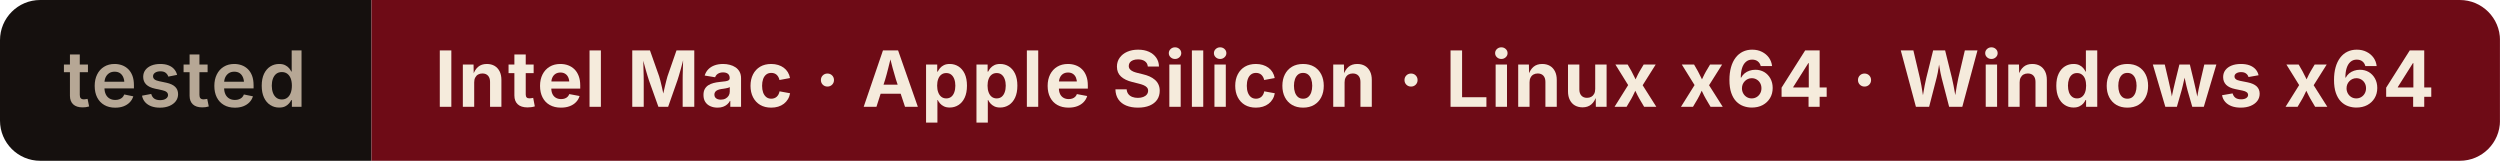
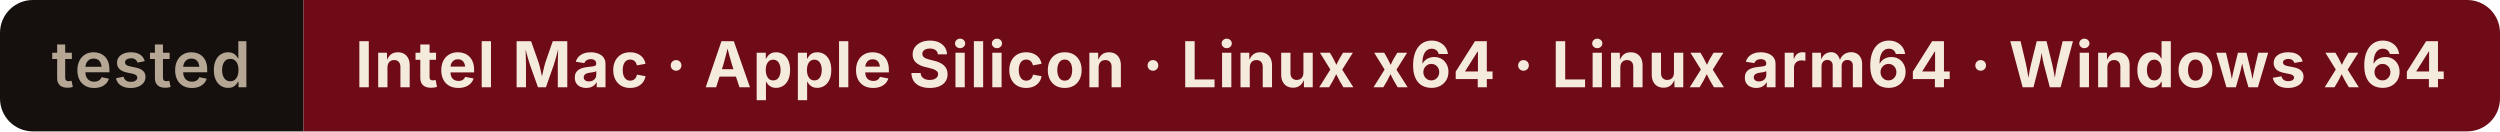
- <svg xmlns="http://www.w3.org/2000/svg" viewBox="0 0 435.37 28" width="435.37" height="28" role="img" aria-labelledby="t d">
+ <svg xmlns="http://www.w3.org/2000/svg" viewBox="0 0 532.83 28" width="532.83" height="28" role="img" aria-labelledby="t d">
  <style>@media (prefers-reduced-motion: reduce){*{animation:none!important;transition:none!important}}</style>
  <defs>
    <path id="i6-d" d="M550 20Q418 20 314 -48Q209 -115 149 -244Q89 -373 89 -557Q89 -743 150 -872Q212 -1000 316 -1066Q421 -1132 549 -1132Q649 -1132 712 -1098Q776 -1065 814 -1019Q851 -973 870 -933H881V-1490H1141V0H886V-177H870Q850 -137 812 -91Q773 -45 710 -12Q647 20 550 20ZM621 -194Q706 -194 765 -240Q824 -285 855 -367Q886 -449 886 -558Q886 -667 856 -748Q825 -828 766 -873Q706 -918 621 -918Q533 -918 474 -872Q415 -825 385 -744Q355 -662 355 -558Q355 -454 385 -372Q415 -289 474 -242Q534 -194 621 -194Z" />
    <path id="i6-e" d="M632 23Q463 23 342 -48Q220 -119 154 -248Q89 -377 89 -552Q89 -725 154 -855Q218 -985 336 -1058Q455 -1132 615 -1132Q717 -1132 810 -1099Q902 -1066 974 -997Q1045 -928 1086 -822Q1126 -715 1126 -568V-486H212V-663H997L875 -611Q875 -705 846 -776Q817 -848 760 -888Q702 -928 616 -928Q530 -928 470 -888Q410 -847 378 -780Q347 -712 347 -629V-507Q347 -401 383 -328Q419 -255 484 -218Q549 -181 635 -181Q692 -181 738 -198Q785 -214 819 -246Q853 -279 870 -326L1109 -277Q1082 -187 1017 -120Q952 -52 854 -14Q757 23 632 23Z" />
    <path id="i6-s" d="M561 23Q432 23 333 -14Q234 -51 170 -122Q107 -193 88 -294L331 -340Q354 -257 412 -216Q471 -176 566 -176Q662 -176 718 -214Q775 -253 775 -310Q775 -358 738 -390Q701 -421 624 -438L433 -479Q275 -513 197 -591Q119 -669 119 -792Q119 -896 176 -972Q233 -1048 334 -1090Q436 -1132 570 -1132Q697 -1132 788 -1096Q880 -1060 936 -996Q993 -931 1015 -844L783 -798Q764 -857 714 -898Q664 -938 573 -938Q490 -938 434 -902Q379 -865 379 -808Q379 -759 416 -727Q453 -695 538 -677L728 -637Q887 -603 964 -528Q1041 -453 1041 -335Q1041 -229 980 -148Q919 -68 810 -22Q702 23 561 23Z" />
    <path id="i6-t" d="M655 -1118V-914H20V-1118ZM179 -1384H439V-315Q439 -254 465 -226Q491 -197 550 -197Q568 -197 598 -202Q627 -206 645 -210L686 -9Q643 4 598 10Q553 15 512 15Q351 15 265 -65Q179 -145 179 -293Z" />
    <path id="i7-A" d="M49 0 558 -1490H958L1480 0H1141L902 -719Q859 -858 814 -1024Q770 -1189 721 -1385H788Q740 -1188 698 -1022Q657 -855 616 -719L386 0ZM367 -346V-585H1162V-346Z" />
    <path id="i7-I" d="M440 -1490V0H135V-1490Z" />
    <path id="i7-L" d="M135 0V-1490H440V-253H1083V0Z" />
    <path id="i7-M" d="M135 0V-1490H603L845 -806Q860 -758 880 -682Q899 -606 919 -518Q939 -430 956 -347Q974 -264 985 -203H926Q937 -263 954 -346Q972 -428 992 -516Q1012 -604 1032 -681Q1051 -758 1066 -806L1304 -1490H1774V0H1467V-702Q1467 -751 1468 -824Q1470 -897 1472 -982Q1475 -1066 1477 -1152Q1479 -1237 1480 -1313H1499Q1480 -1230 1457 -1142Q1434 -1053 1410 -970Q1387 -887 1366 -818Q1345 -748 1330 -702L1083 0H826L575 -702Q560 -748 539 -816Q518 -885 494 -968Q471 -1051 447 -1140Q423 -1228 402 -1313H425Q426 -1241 428 -1156Q430 -1071 432 -986Q435 -900 436 -826Q438 -753 438 -702V0Z" />
    <path id="i7-S" d="M681 22Q502 22 370 -33Q237 -88 163 -196Q89 -304 85 -462H382Q388 -387 427 -336Q466 -286 531 -261Q596 -236 678 -236Q760 -236 820 -260Q881 -283 915 -326Q949 -369 949 -426Q949 -477 918 -512Q888 -546 831 -571Q774 -596 692 -615L528 -656Q339 -702 232 -800Q125 -899 125 -1061Q125 -1196 198 -1297Q270 -1398 396 -1454Q523 -1510 685 -1510Q850 -1510 973 -1454Q1096 -1397 1165 -1296Q1234 -1196 1236 -1065H941Q933 -1155 864 -1204Q796 -1253 682 -1253Q605 -1253 550 -1231Q495 -1209 466 -1170Q438 -1131 438 -1081Q438 -1026 471 -990Q504 -953 559 -930Q614 -908 676 -893L811 -860Q905 -839 986 -803Q1067 -767 1128 -714Q1189 -662 1222 -590Q1256 -518 1256 -424Q1256 -289 1188 -188Q1120 -88 991 -33Q862 22 681 22Z" />
    <path id="i7-W" d="M449 0 49 -1490H382L555 -757Q576 -665 594 -560Q611 -456 628 -350Q645 -245 661 -148H607Q625 -245 643 -350Q661 -456 680 -560Q699 -665 722 -757L904 -1490H1221L1402 -757Q1425 -665 1444 -560Q1463 -456 1482 -350Q1500 -245 1518 -148H1462Q1479 -245 1496 -350Q1512 -456 1530 -560Q1549 -665 1569 -757L1742 -1490H2076L1675 0H1327L1129 -762Q1097 -889 1074 -1037Q1052 -1185 1024 -1342H1100Q1069 -1189 1050 -1043Q1030 -897 995 -762L798 0Z" />
    <path id="i7-a" d="M440 22Q334 22 250 -16Q165 -53 116 -128Q68 -202 68 -313Q68 -406 102 -469Q137 -532 196 -570Q256 -608 332 -628Q407 -648 490 -656Q587 -666 646 -674Q706 -683 734 -702Q761 -720 761 -756V-761Q761 -809 741 -842Q721 -875 682 -892Q642 -910 586 -910Q528 -910 485 -892Q442 -875 415 -846Q388 -817 375 -781L100 -826Q129 -924 196 -992Q263 -1060 362 -1096Q462 -1132 587 -1132Q677 -1132 762 -1110Q847 -1089 914 -1044Q982 -999 1022 -926Q1061 -854 1061 -753V0H777V-155H767Q740 -103 695 -64Q650 -24 586 -1Q523 22 440 22ZM525 -189Q596 -189 650 -217Q703 -245 733 -293Q763 -341 763 -400V-521Q750 -511 723 -503Q696 -495 663 -489Q630 -483 598 -478Q566 -473 541 -470Q486 -462 444 -444Q402 -426 379 -396Q356 -367 356 -321Q356 -278 378 -248Q400 -219 438 -204Q476 -189 525 -189Z" />
    <path id="i7-c" d="M628 22Q459 22 336 -50Q214 -123 148 -252Q81 -382 81 -554Q81 -728 148 -858Q214 -987 336 -1060Q459 -1132 628 -1132Q727 -1132 811 -1106Q895 -1080 960 -1032Q1025 -984 1067 -915Q1109 -846 1125 -760L846 -708Q837 -752 818 -786Q799 -821 772 -846Q745 -870 710 -883Q674 -896 631 -896Q551 -896 496 -853Q442 -810 414 -733Q387 -656 387 -555Q387 -456 414 -379Q442 -302 496 -258Q551 -214 631 -214Q674 -214 710 -228Q746 -241 774 -266Q802 -292 821 -328Q840 -364 848 -409L1127 -358Q1111 -269 1069 -200Q1027 -130 962 -80Q897 -30 812 -4Q728 22 628 22Z" />
    <path id="i7-d" d="M536 19Q408 19 304 -48Q201 -114 141 -242Q81 -371 81 -557Q81 -748 143 -876Q205 -1004 308 -1068Q411 -1132 535 -1132Q630 -1132 693 -1100Q756 -1068 795 -1021Q834 -974 853 -930H863V-1490H1163V0H868V-179H853Q833 -134 794 -88Q754 -43 691 -12Q628 19 536 19ZM629 -222Q705 -222 759 -264Q813 -306 841 -382Q869 -457 869 -558Q869 -660 842 -734Q814 -809 760 -850Q706 -892 629 -892Q550 -892 496 -849Q443 -806 416 -731Q389 -656 389 -558Q389 -460 416 -384Q444 -308 498 -265Q551 -222 629 -222Z" />
    <path id="i7-e" d="M633 22Q462 22 338 -48Q214 -118 148 -247Q81 -376 81 -553Q81 -726 147 -856Q213 -986 334 -1059Q455 -1132 618 -1132Q728 -1132 823 -1097Q918 -1062 990 -992Q1062 -921 1102 -815Q1143 -709 1143 -565V-481H204V-669H996L856 -619Q856 -706 830 -770Q803 -835 750 -870Q698 -906 621 -906Q543 -906 488 -870Q434 -834 406 -772Q378 -711 378 -632V-499Q378 -402 410 -336Q443 -270 502 -237Q560 -204 638 -204Q691 -204 734 -219Q777 -234 808 -264Q838 -293 854 -336L1126 -285Q1099 -193 1032 -124Q965 -54 864 -16Q764 22 633 22Z" />
    <path id="i7-four" d="M101 -265V-506L724 -1490H931V-1154H808L409 -523V-511H1293V-265ZM814 0V-338L820 -446V-1490H1107V0Z" />
    <path id="i7-i" d="M128 0V-1118H428V0ZM278 -1264Q210 -1264 162 -1309Q114 -1354 114 -1418Q114 -1482 162 -1527Q210 -1572 278 -1572Q346 -1572 394 -1528Q443 -1483 443 -1418Q443 -1354 394 -1309Q346 -1264 278 -1264Z" />
    <path id="i7-l" d="M428 -1490V0H128V-1490Z" />
+     <path id="i7-m" d="M128 0V-1118H406L421 -840H399Q425 -943 476 -1008Q526 -1073 594 -1104Q662 -1135 737 -1135Q858 -1135 932 -1058Q1006 -982 1041 -822H1006Q1031 -929 1088 -998Q1144 -1068 1222 -1102Q1299 -1135 1384 -1135Q1487 -1135 1568 -1090Q1648 -1045 1694 -960Q1741 -876 1741 -754V0H1441V-697Q1441 -792 1390 -838Q1338 -884 1263 -884Q1207 -884 1166 -860Q1124 -835 1102 -791Q1079 -747 1079 -688V0H789V-705Q789 -787 740 -836Q692 -884 615 -884Q562 -884 520 -860Q477 -836 452 -790Q428 -743 428 -676V0Z" />
    <path id="i7-n" d="M428 -647V0H128V-1118H411L416 -839H398Q442 -979 532 -1056Q621 -1132 763 -1132Q879 -1132 966 -1082Q1052 -1031 1100 -936Q1147 -842 1147 -711V0H847V-659Q847 -763 794 -822Q740 -881 645 -881Q582 -881 532 -854Q483 -826 456 -774Q428 -722 428 -647Z" />
    <path id="i7-o" d="M628 22Q460 22 337 -50Q214 -123 148 -252Q81 -382 81 -554Q81 -728 148 -858Q214 -987 337 -1060Q460 -1132 628 -1132Q797 -1132 920 -1060Q1042 -987 1108 -858Q1175 -728 1175 -554Q1175 -382 1108 -252Q1042 -123 920 -50Q797 22 628 22ZM628 -214Q708 -214 762 -258Q816 -303 843 -380Q870 -458 870 -555Q870 -654 843 -731Q816 -808 762 -852Q708 -896 628 -896Q548 -896 494 -852Q441 -808 414 -731Q387 -654 387 -555Q387 -458 414 -380Q441 -303 494 -258Q548 -214 628 -214Z" />
    <path id="i7-p" d="M128 418V-1118H423V-930H437Q458 -974 496 -1021Q535 -1068 598 -1100Q661 -1132 756 -1132Q880 -1132 983 -1068Q1086 -1004 1148 -876Q1209 -748 1209 -557Q1209 -371 1149 -242Q1089 -114 986 -48Q883 19 754 19Q663 19 600 -12Q537 -43 498 -88Q458 -134 437 -179H428V418ZM662 -222Q740 -222 794 -265Q847 -308 874 -384Q902 -460 902 -558Q902 -656 874 -731Q847 -806 794 -849Q741 -892 662 -892Q585 -892 531 -850Q477 -809 449 -734Q421 -660 421 -558Q421 -457 450 -382Q478 -306 532 -264Q586 -222 662 -222Z" />
    <path id="i7-periodcentered" d="M342 -535Q269 -535 219 -584Q169 -634 169 -707Q169 -780 219 -830Q269 -879 342 -879Q415 -879 465 -830Q515 -780 515 -707Q515 -634 465 -584Q415 -535 342 -535Z" />
+     <path id="i7-r" d="M128 0V-1118H418V-923H430Q461 -1027 534 -1080Q606 -1133 700 -1133Q723 -1133 750 -1130Q777 -1128 797 -1123V-855Q777 -862 739 -866Q701 -870 667 -870Q599 -870 544 -840Q489 -811 458 -758Q428 -706 428 -636V0Z" />
    <path id="i7-s" d="M572 22Q437 22 333 -16Q229 -55 163 -128Q97 -202 78 -306L357 -354Q379 -276 434 -237Q489 -198 581 -198Q667 -198 716 -230Q766 -263 766 -313Q766 -357 730 -385Q695 -413 622 -428L429 -468Q267 -501 187 -580Q107 -660 107 -785Q107 -893 166 -970Q225 -1048 330 -1090Q435 -1132 577 -1132Q709 -1132 806 -1096Q903 -1059 963 -992Q1023 -925 1043 -834L777 -787Q760 -844 712 -880Q663 -917 581 -917Q507 -917 457 -886Q407 -855 407 -803Q407 -761 440 -732Q472 -703 551 -687L752 -647Q914 -614 993 -540Q1072 -465 1072 -345Q1072 -235 1008 -152Q944 -70 832 -24Q719 22 572 22Z" />
    <path id="i7-six" d="M684 20Q571 20 465 -18Q359 -56 276 -140Q192 -225 143 -365Q94 -505 94 -710Q94 -898 136 -1046Q178 -1194 257 -1298Q336 -1402 447 -1456Q558 -1510 695 -1510Q842 -1510 955 -1452Q1068 -1395 1138 -1298Q1207 -1200 1221 -1077H921Q902 -1156 842 -1202Q783 -1247 695 -1247Q597 -1247 530 -1189Q462 -1131 428 -1024Q394 -918 394 -771H404Q438 -836 494 -883Q551 -930 624 -954Q697 -979 778 -979Q910 -979 1014 -918Q1117 -856 1177 -747Q1237 -638 1237 -498Q1237 -347 1167 -230Q1097 -113 973 -46Q849 20 684 20ZM682 -222Q756 -222 814 -258Q872 -293 906 -354Q940 -414 940 -490Q940 -565 907 -625Q874 -685 816 -720Q758 -756 684 -756Q629 -756 582 -735Q535 -714 500 -677Q464 -640 444 -592Q425 -544 425 -489Q425 -416 458 -356Q491 -295 550 -258Q608 -222 682 -222Z" />
    <path id="i7-t" d="M683 -1118V-889H20V-1118ZM174 -1384H474V-327Q474 -274 498 -248Q521 -223 576 -223Q593 -223 624 -228Q655 -232 671 -236L714 -11Q664 4 614 10Q565 16 520 16Q352 16 263 -66Q174 -148 174 -301Z" />
    <path id="i7-u" d="M513 14Q397 14 310 -36Q223 -87 176 -182Q128 -276 128 -407V-1118H428V-459Q428 -355 482 -296Q536 -237 630 -237Q694 -237 743 -264Q792 -292 820 -344Q847 -397 847 -471V-1118H1148V0H864L860 -279H877Q833 -138 742 -62Q652 14 513 14Z" />
    <path id="i7-w" d="M361 0 31 -1118H346L443 -705Q468 -594 497 -464Q526 -333 550 -175H516Q542 -329 573 -460Q604 -592 631 -705L733 -1118H1009L1109 -705Q1134 -592 1165 -462Q1196 -331 1223 -175H1189Q1213 -330 1240 -460Q1268 -591 1294 -705L1391 -1118H1710L1378 0H1073L949 -431Q931 -496 913 -574Q895 -653 878 -734Q861 -816 843 -887H896Q879 -816 862 -734Q844 -653 826 -574Q808 -495 790 -431L666 0Z" />
    <path id="i7-x" d="M42 0 475 -691 474 -457 64 -1118H388L489 -942Q537 -855 576 -770Q614 -686 654 -606H540Q581 -685 619 -770Q657 -855 707 -942L812 -1118H1130L712 -454V-685L1146 0H824L700 -210Q651 -296 612 -381Q572 -466 531 -544H646Q607 -466 570 -381Q532 -296 484 -210L360 0Z" />
  </defs>
  <clipPath id="c">
-     <rect width="435.37" height="28" rx="7" />
+     <rect width="532.83" height="28" rx="7" />
  </clipPath>
  <g clip-path="url(#c)">
    <rect width="64.69" height="28" fill="#15100E" />
-     <rect x="64.69" width="370.67" height="28" fill="#6E0B16" />
+     <rect x="64.69" width="468.14" height="28" fill="#6E0B16" />
  </g>
  <g transform="translate(11.0 18.6) scale(0.00659)" fill="#B6A795">
    <use href="#i6-t" x="0" />
    <use href="#i6-e" x="744" />
    <use href="#i6-s" x="1996" />
    <use href="#i6-t" x="3162" />
    <use href="#i6-e" x="3906" />
    <use href="#i6-d" x="5158" />
  </g>
  <g transform="translate(75.7 18.6) scale(0.00659)" fill="#F5EBDC">
    <use href="#i7-I" x="0" />
    <use href="#i7-n" x="616" />
    <use href="#i7-t" x="1932" />
    <use href="#i7-e" x="2703" />
    <use href="#i7-l" x="3964" />
    <use href="#i7-M" x="5086" />
    <use href="#i7-a" x="7035" />
    <use href="#i7-c" x="8265" />
    <use href="#i7-periodcentered" x="10037" />
    <use href="#i7-A" x="11288" />
    <use href="#i7-p" x="12857" />
    <use href="#i7-p" x="14189" />
    <use href="#i7-l" x="15521" />
    <use href="#i7-e" x="16117" />
    <use href="#i7-S" x="17904" />
    <use href="#i7-i" x="19286" />
    <use href="#i7-l" x="19882" />
    <use href="#i7-i" x="20478" />
    <use href="#i7-c" x="21074" />
    <use href="#i7-o" x="22320" />
    <use href="#i7-n" x="23617" />
    <use href="#i7-periodcentered" x="25459" />
    <use href="#i7-L" x="26710" />
    <use href="#i7-i" x="27909" />
    <use href="#i7-n" x="28505" />
    <use href="#i7-u" x="29821" />
    <use href="#i7-x" x="31137" />
    <use href="#i7-x" x="32892" />
    <use href="#i7-six" x="34121" />
    <use href="#i7-four" x="35492" />
    <use href="#i7-periodcentered" x="37443" />
-     <use href="#i7-W" x="38694" />
-     <use href="#i7-i" x="40860" />
-     <use href="#i7-n" x="41456" />
-     <use href="#i7-d" x="42772" />
-     <use href="#i7-o" x="44104" />
-     <use href="#i7-w" x="45373" />
-     <use href="#i7-s" x="47155" />
-     <use href="#i7-x" x="48869" />
-     <use href="#i7-six" x="50098" />
-     <use href="#i7-four" x="51469" />
+     <use href="#i7-L" x="38694" />
+     <use href="#i7-i" x="39893" />
+     <use href="#i7-n" x="40489" />
+     <use href="#i7-u" x="41805" />
+     <use href="#i7-x" x="43121" />
+     <use href="#i7-a" x="44876" />
+     <use href="#i7-r" x="46106" />
+     <use href="#i7-m" x="46996" />
+     <use href="#i7-six" x="48906" />
+     <use href="#i7-four" x="50277" />
+     <use href="#i7-periodcentered" x="52229" />
+     <use href="#i7-W" x="53480" />
+     <use href="#i7-i" x="55646" />
+     <use href="#i7-n" x="56242" />
+     <use href="#i7-d" x="57558" />
+     <use href="#i7-o" x="58890" />
+     <use href="#i7-w" x="60159" />
+     <use href="#i7-s" x="61941" />
+     <use href="#i7-x" x="63655" />
+     <use href="#i7-six" x="64883" />
+     <use href="#i7-four" x="66254" />
  </g>
</svg>
